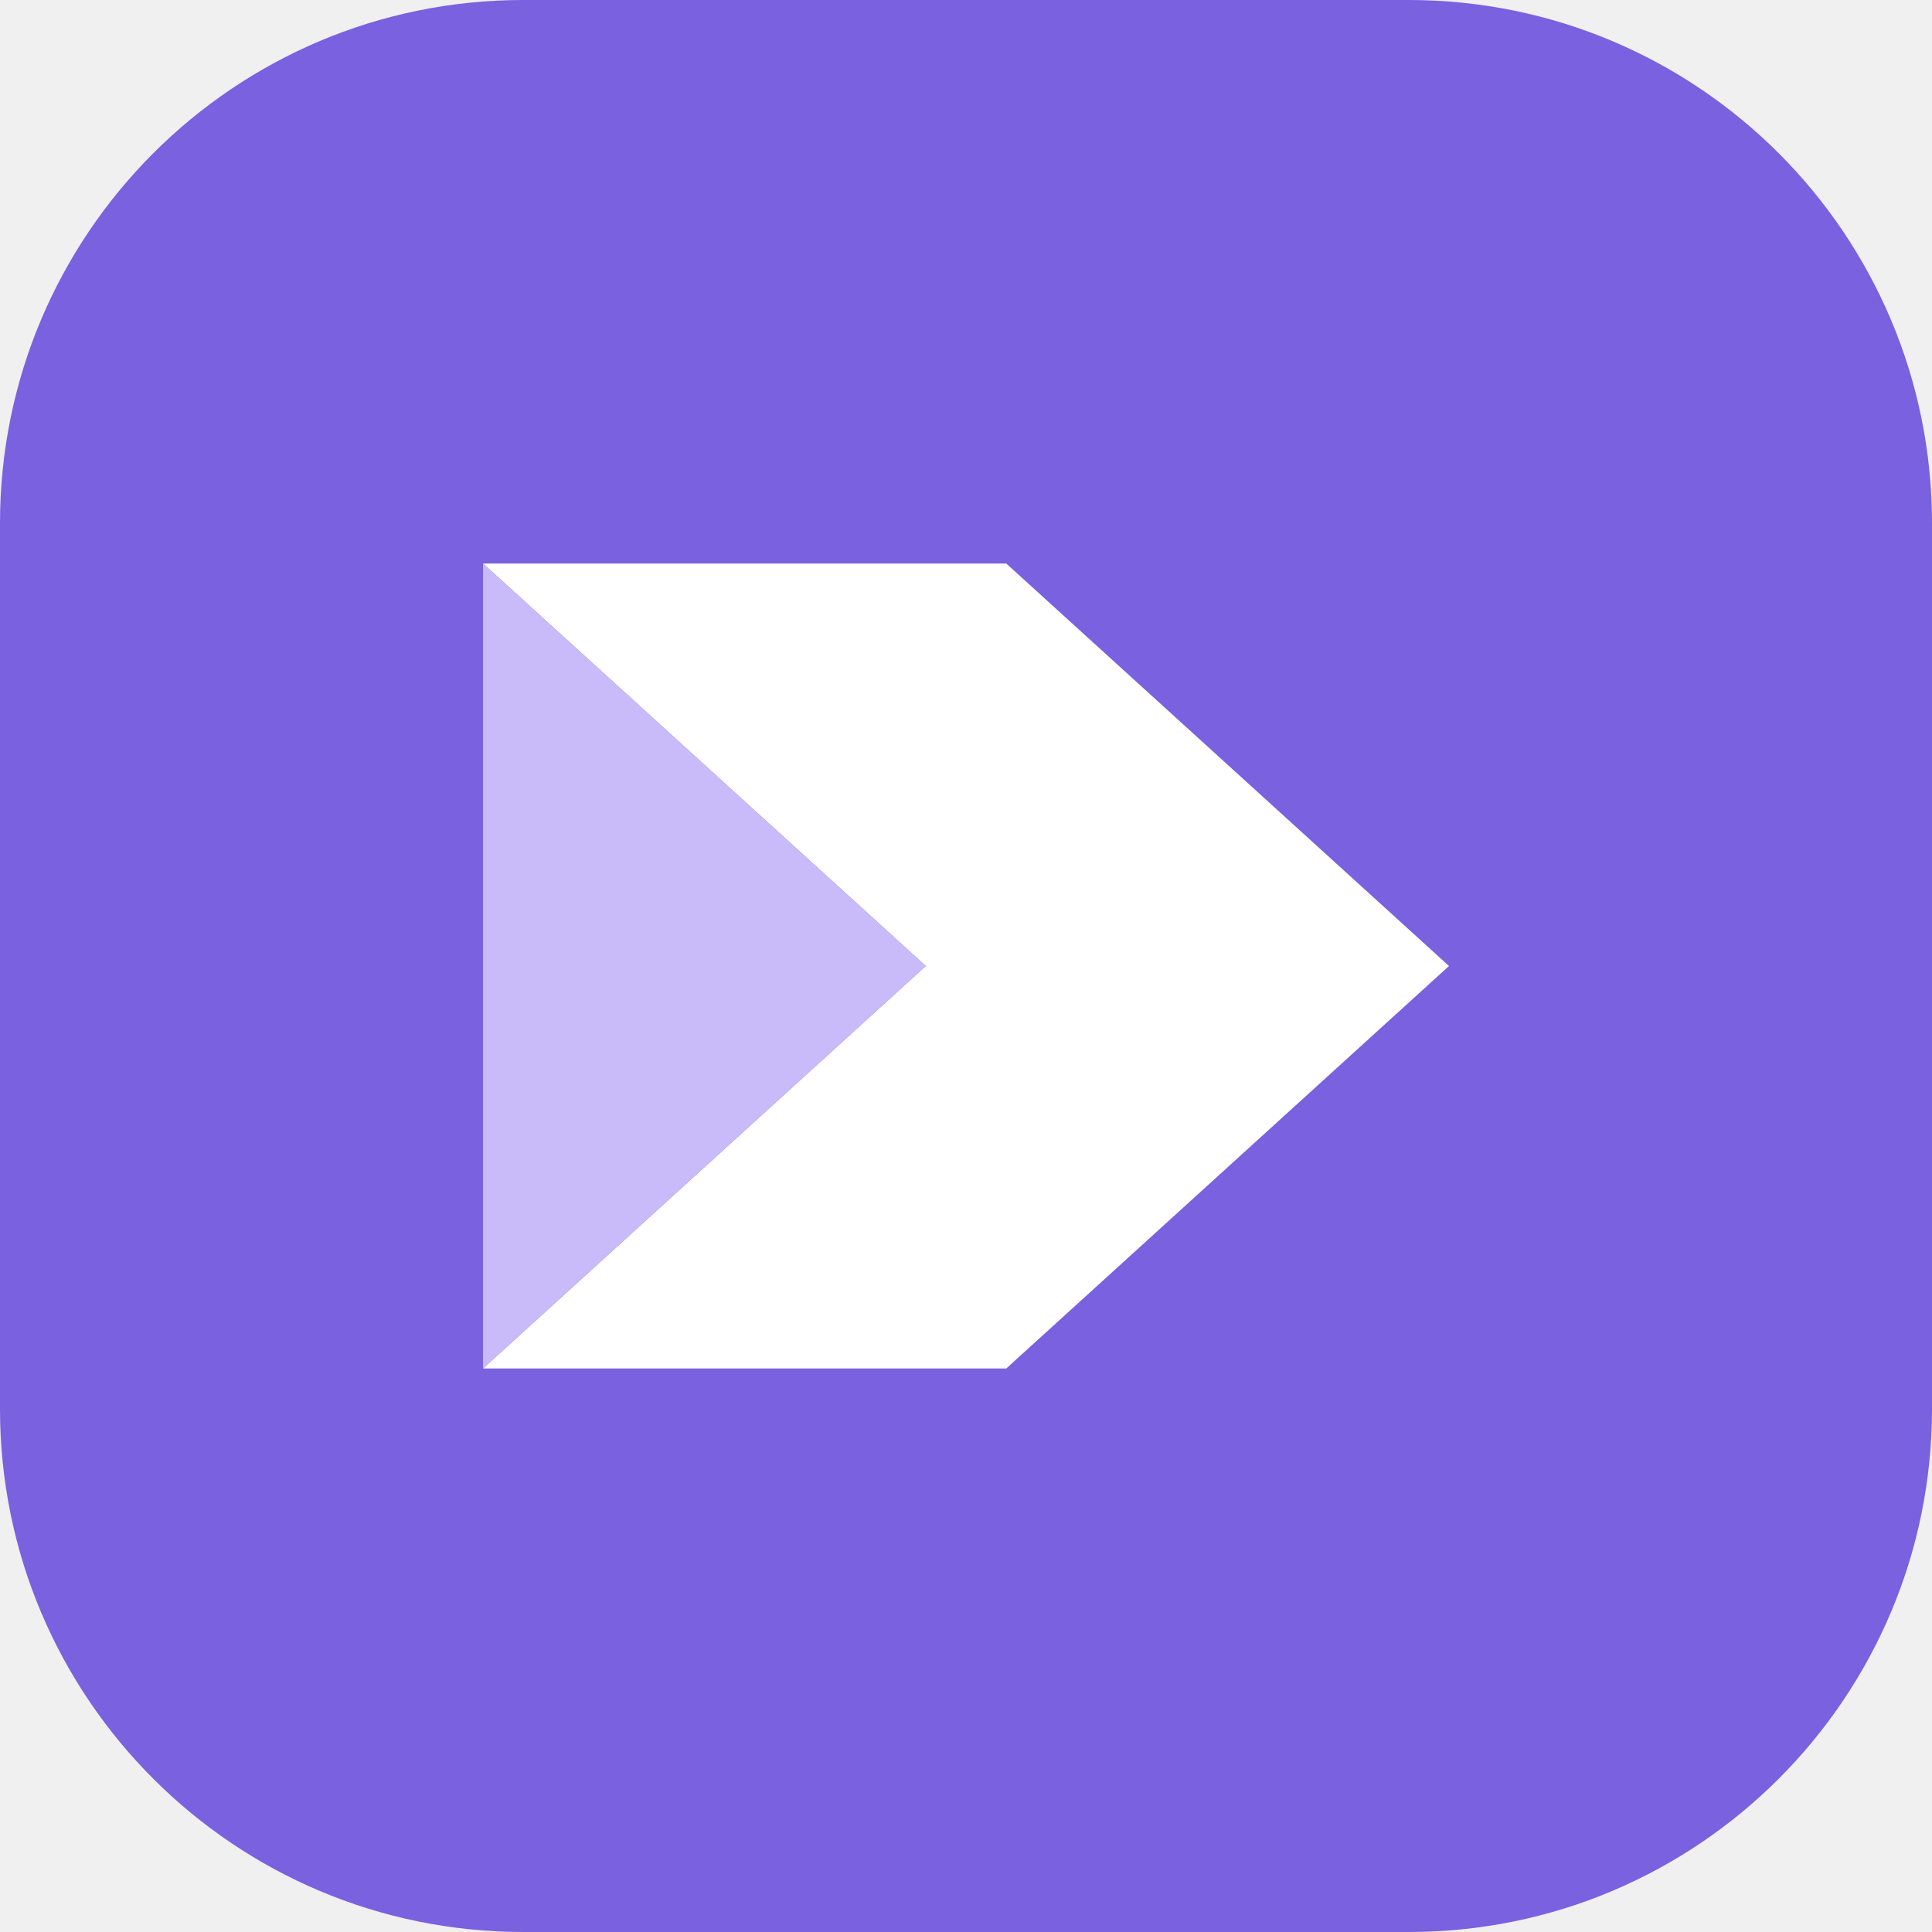
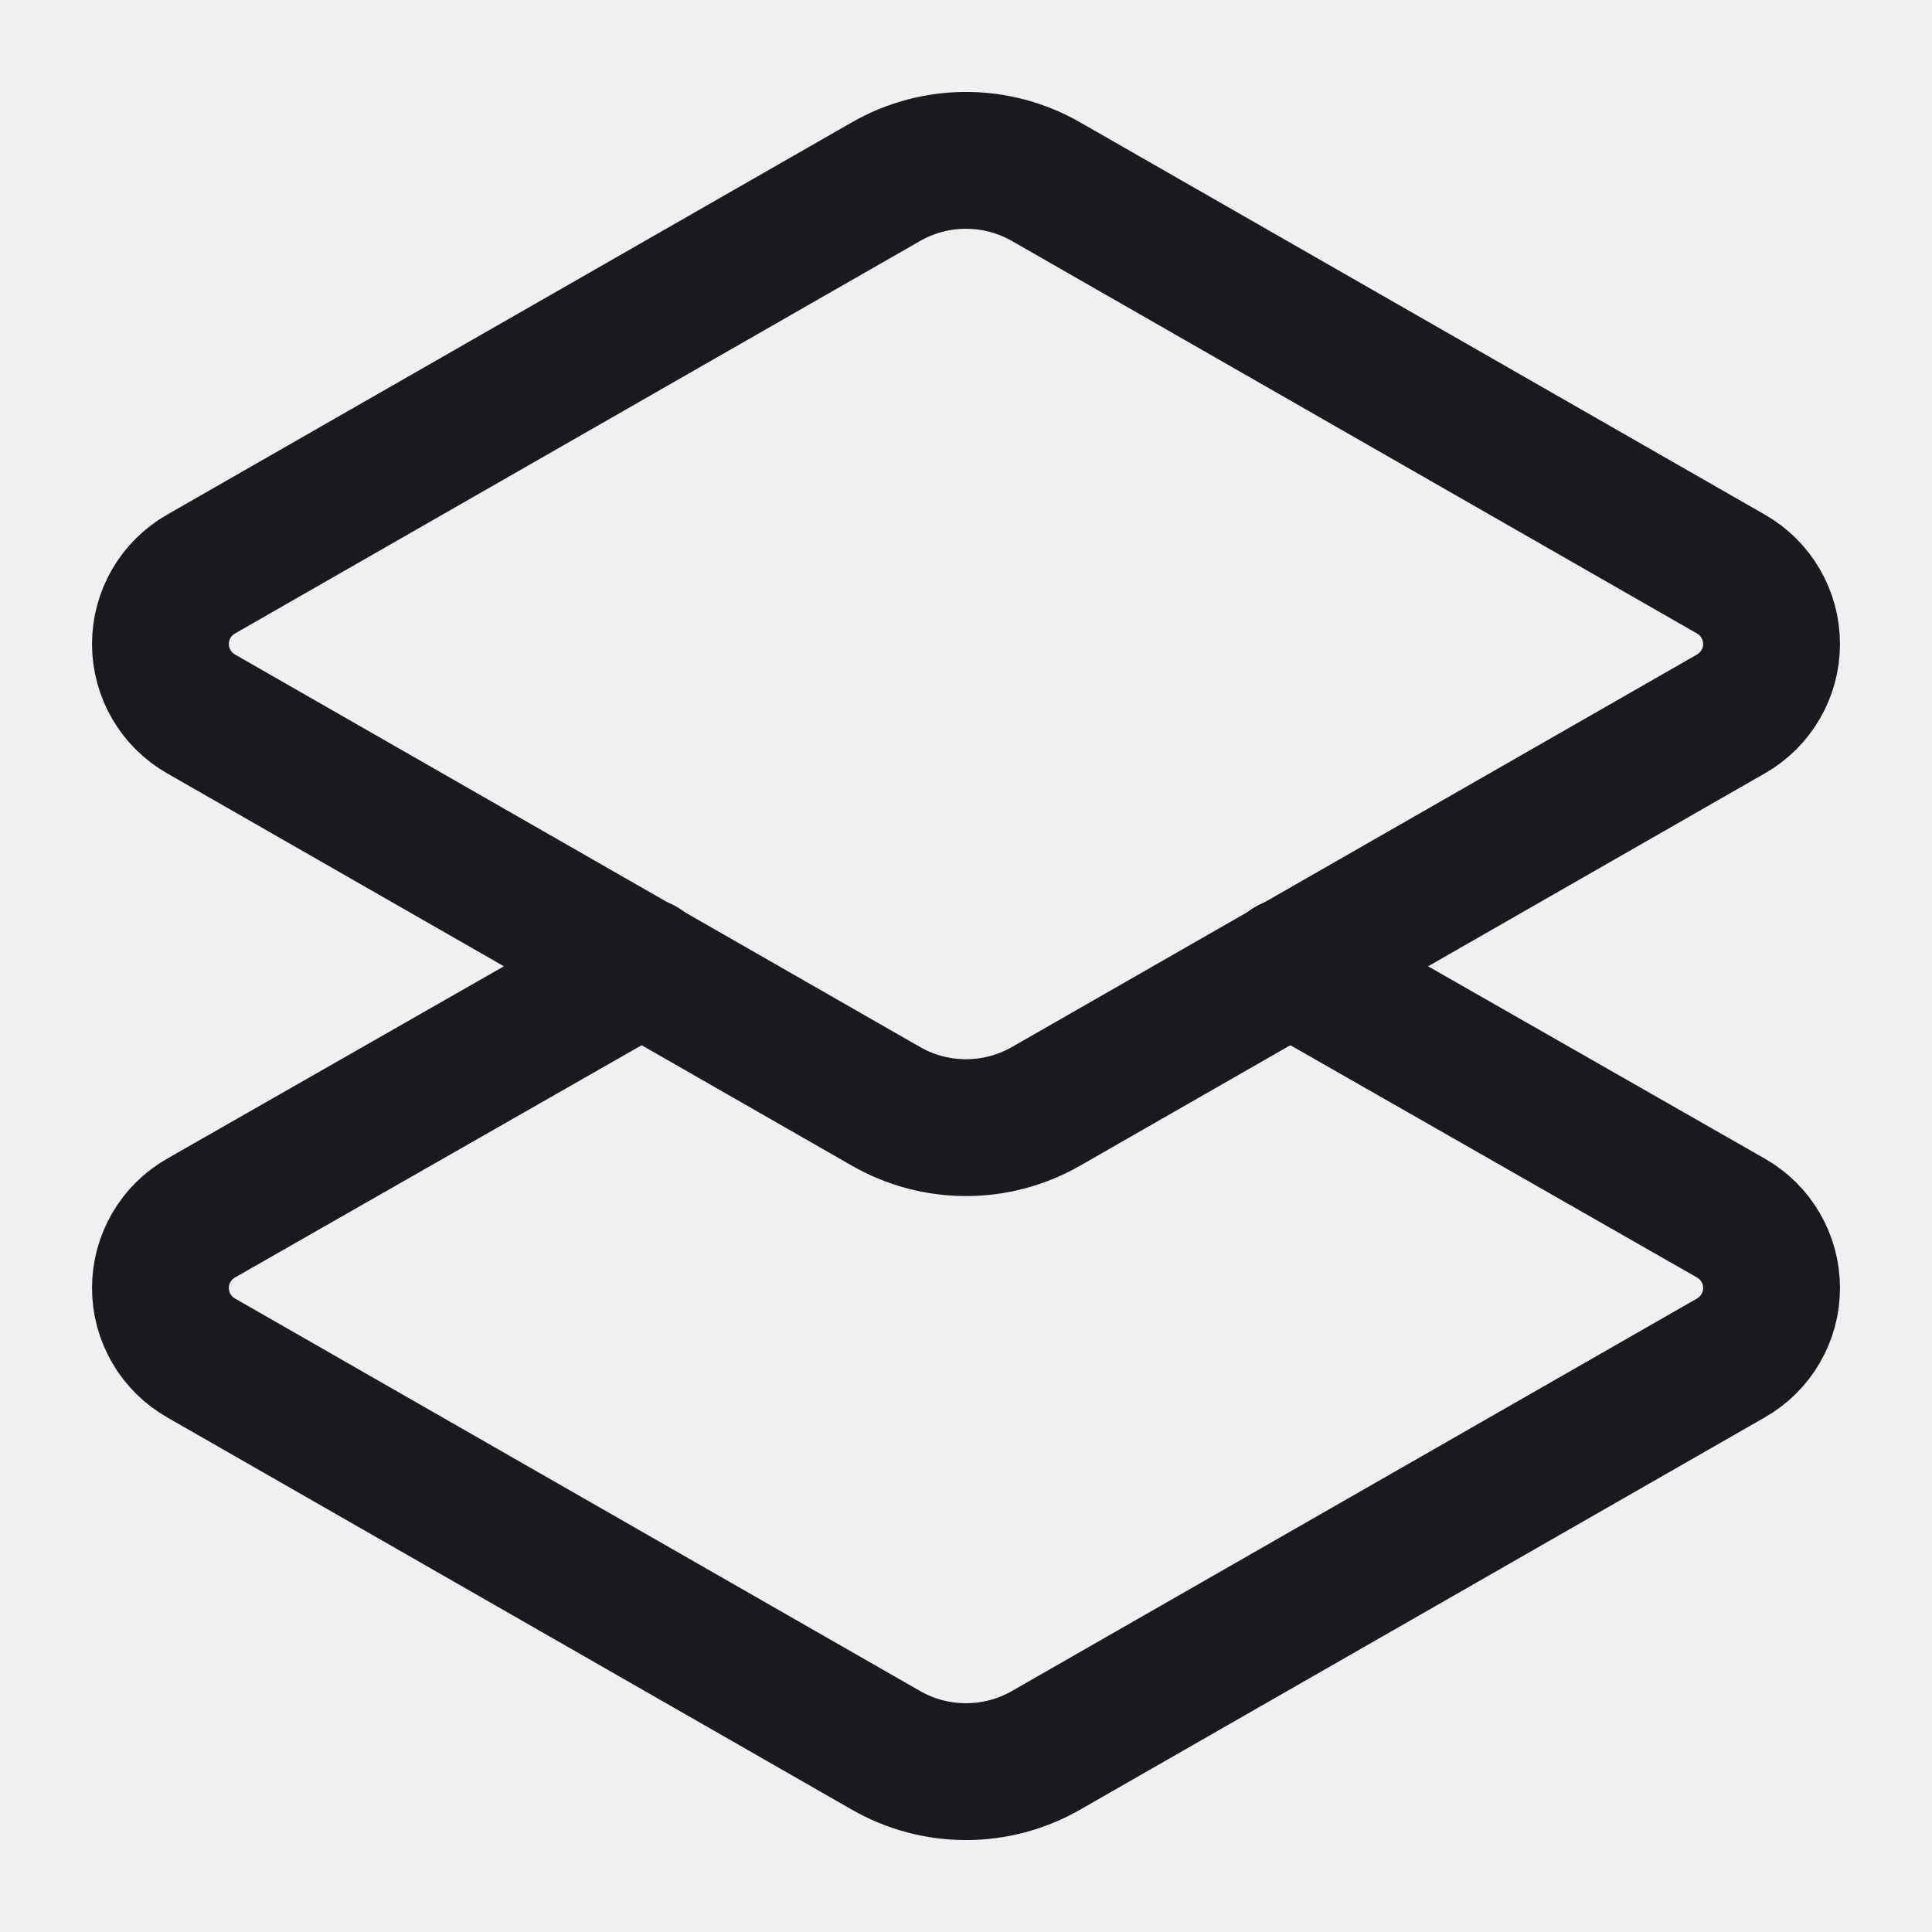
- <svg xmlns="http://www.w3.org/2000/svg" viewBox="0 0 48 48">
-   <rect width="48" height="48" rx="13" fill="#7961df" />
-   <path d="M12 14h13l11 10-11 10H12l11-10z" fill="white" />
-   <path d="M12 14l11 10-11 10" fill="#c9bafa" />
+ <svg xmlns="http://www.w3.org/2000/svg" viewBox="0 0 24 24" fill="none" stroke="#181a20" stroke-width="1.7" stroke-linecap="round" stroke-linejoin="round">
+   <style>@media (prefers-color-scheme: dark) { svg { stroke: #eceef2; } }</style>
+   <path d="m16.02 12 5.48 3.13a1 1 0 0 1 0 1.74L13 21.74a2 2 0 0 1-2 0l-8.5-4.87a1 1 0 0 1 0-1.74L7.98 12" />
+   <path d="M13 13.74a2 2 0 0 1-2 0L2.5 8.87a1 1 0 0 1 0-1.74L11 2.26a2 2 0 0 1 2 0l8.5 4.87a1 1 0 0 1 0 1.74Z" />
</svg>
